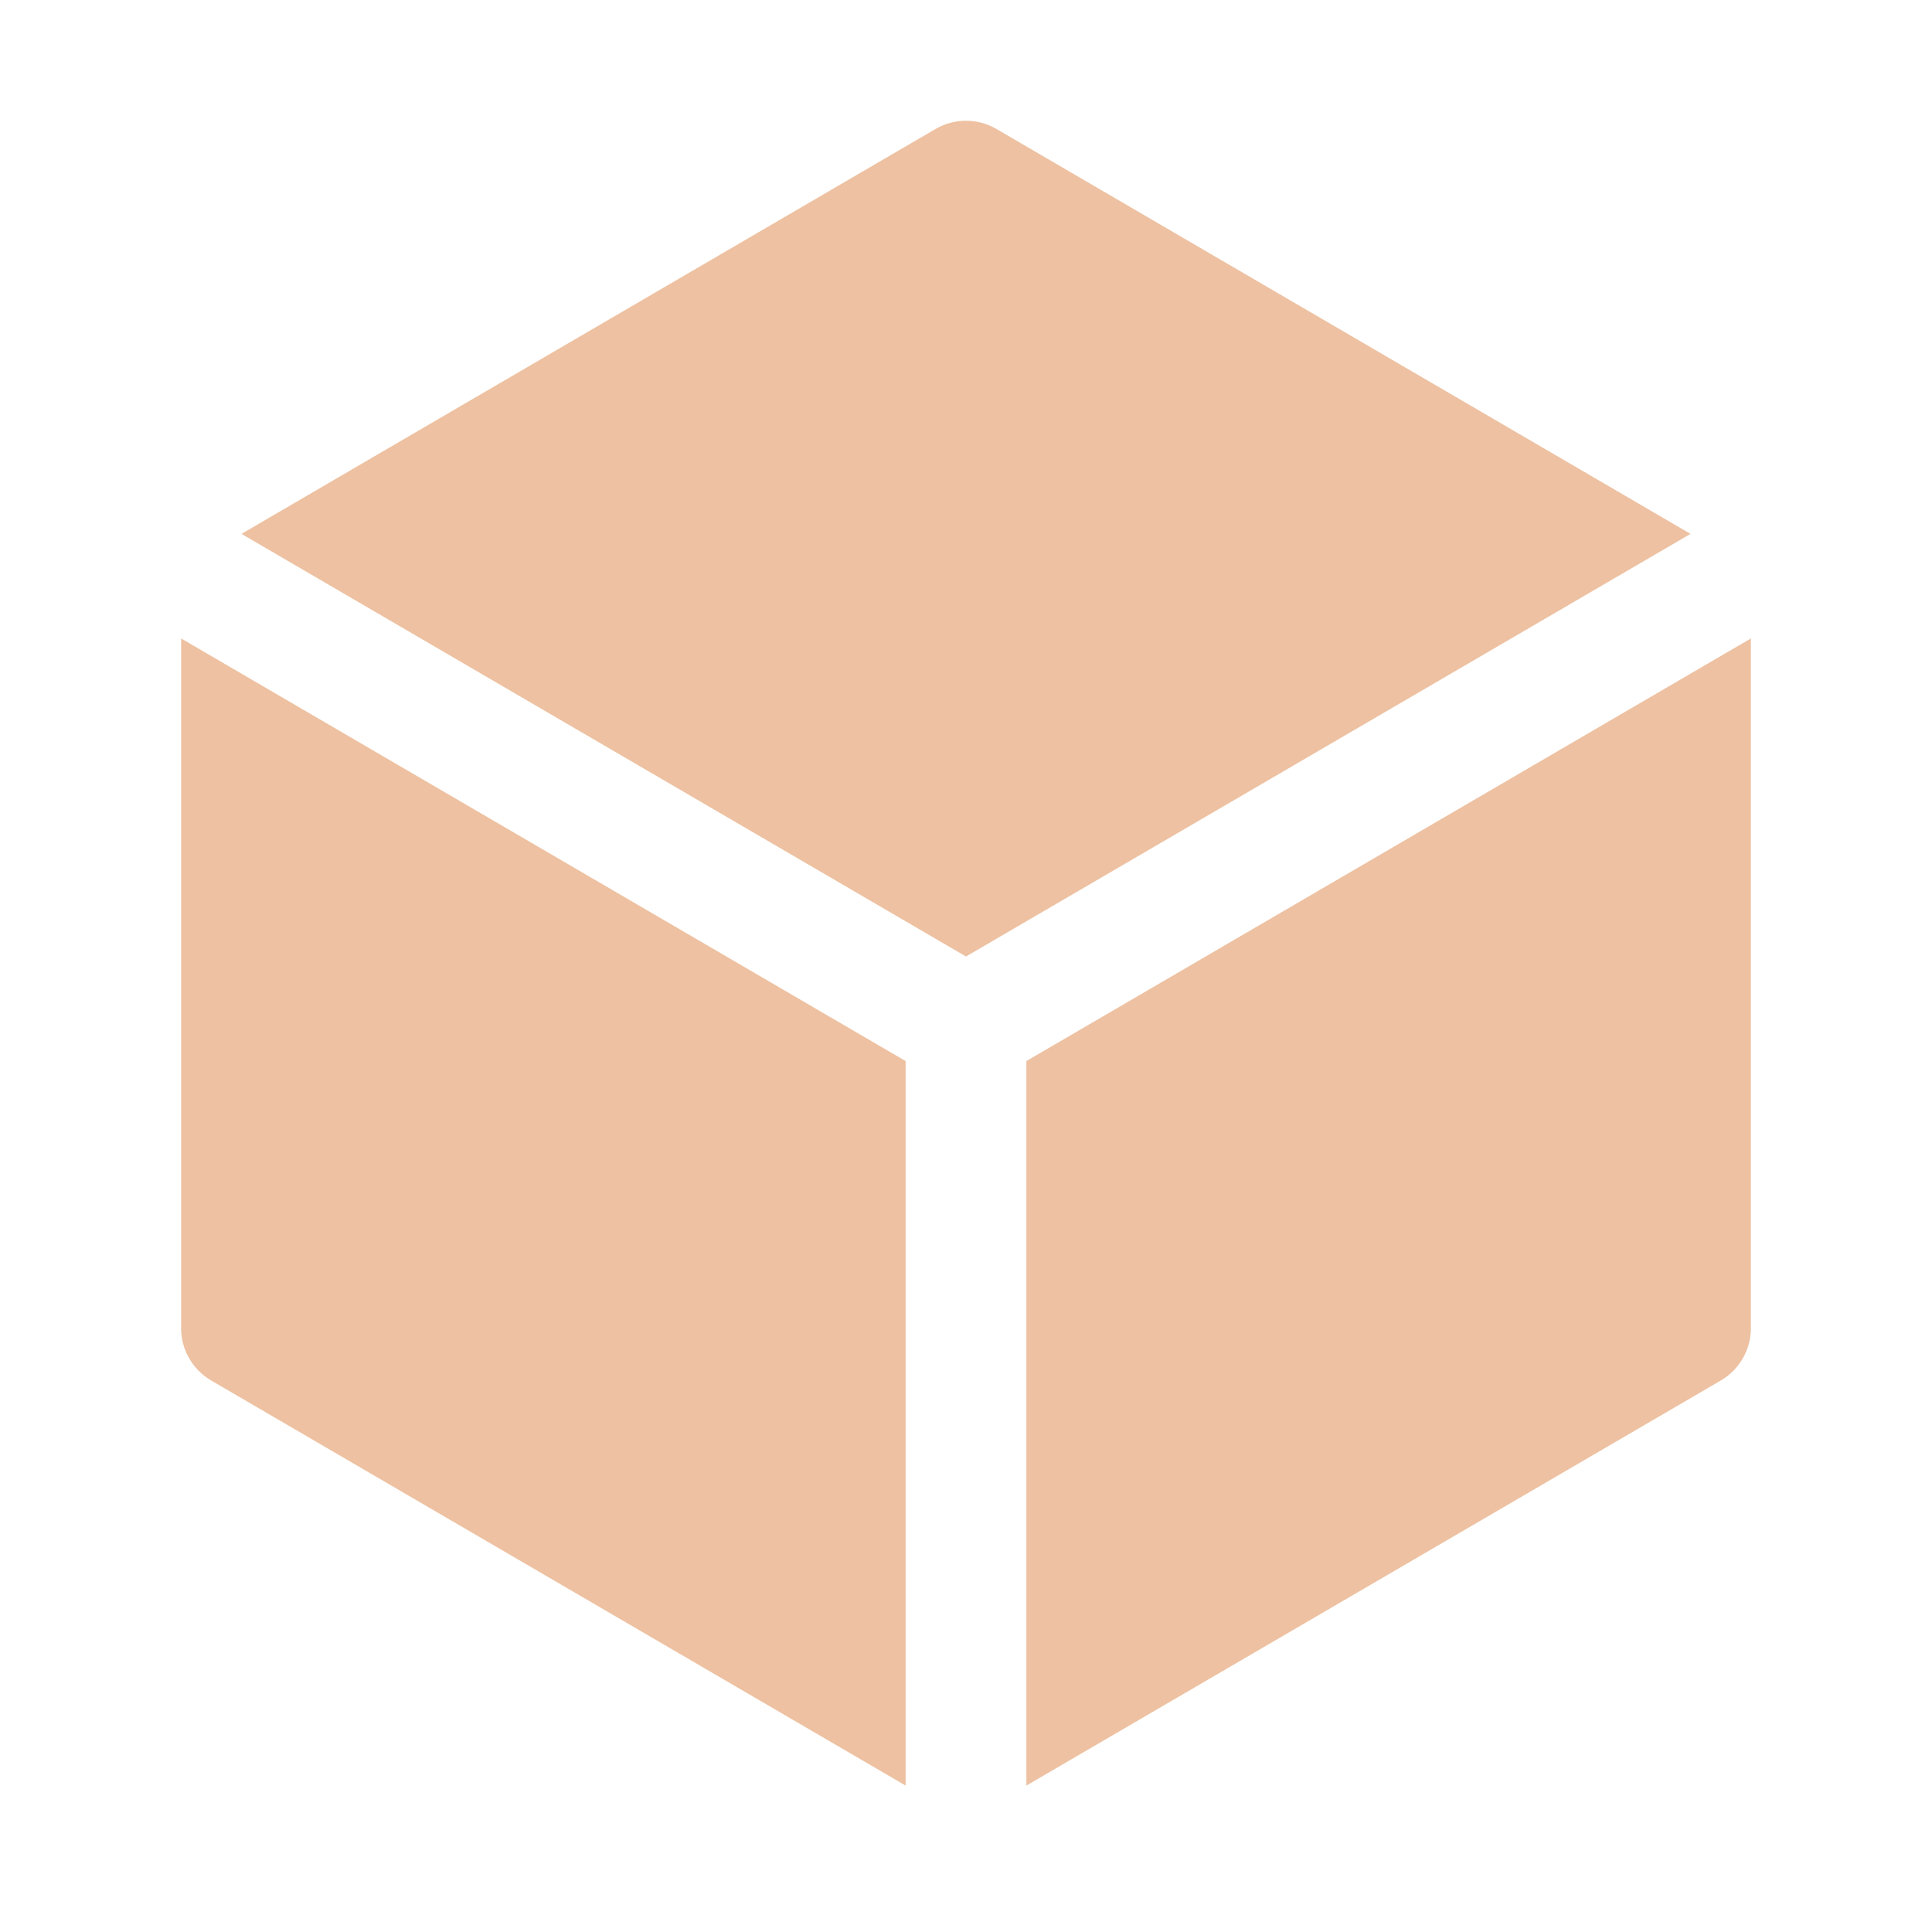
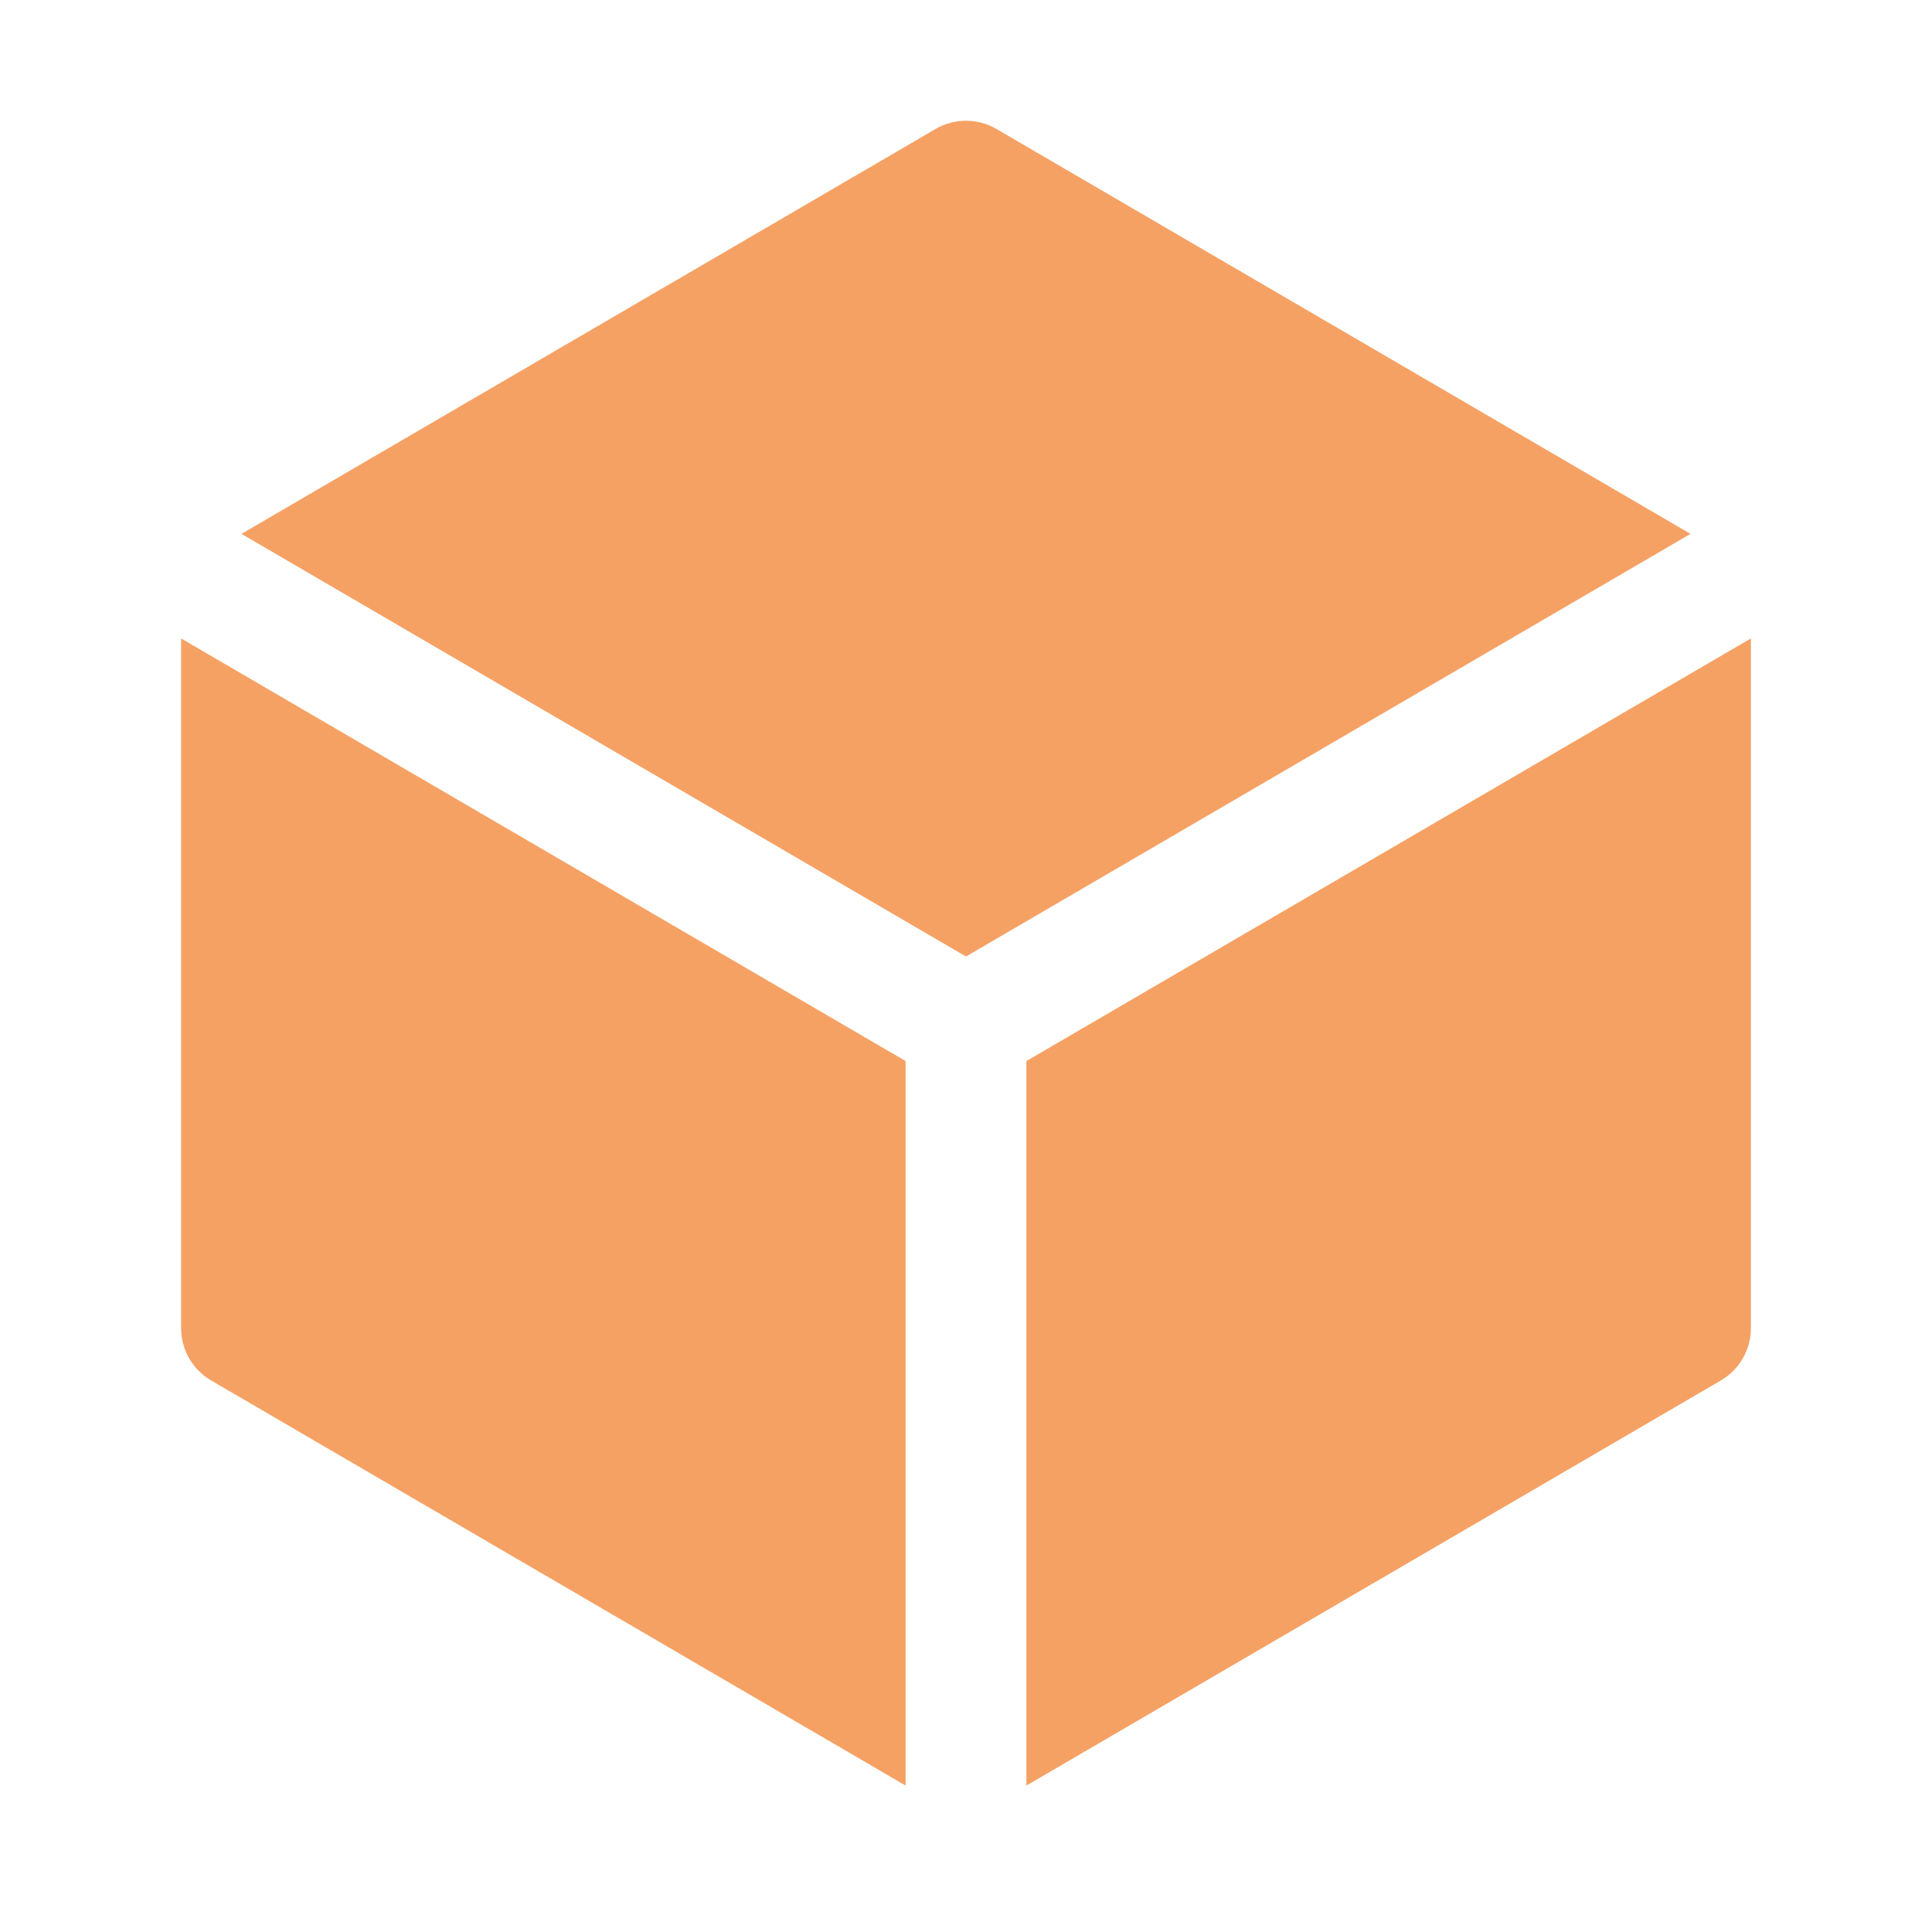
<svg xmlns="http://www.w3.org/2000/svg" width="24" height="24" viewBox="0 0 24 24" fill="none">
-   <path d="M12.378 1.602C12.144 1.466 11.856 1.466 11.622 1.602L3 6.632L12 11.882L21 6.632L12.378 1.602Z" fill="#edc1a1" />
-   <path d="M21.75 7.931L12.75 13.181V22.181L21.378 17.148C21.608 17.013 21.75 16.767 21.75 16.5V7.931Z" fill="#edc1a1" />
-   <path d="M11.25 22.181V13.181L2.25 7.931V16.5C2.25 16.767 2.392 17.013 2.622 17.148L11.25 22.181Z" fill="#edc1a1" />
+   <path d="M12.378 1.602C12.144 1.466 11.856 1.466 11.622 1.602L3 6.632L12 11.882L21 6.632L12.378 1.602Z" fill="#f5a164" />
+   <path d="M21.75 7.931L12.75 13.181V22.181L21.378 17.148C21.608 17.013 21.75 16.767 21.75 16.5V7.931Z" fill="#f5a164" />
+   <path d="M11.25 22.181V13.181L2.25 7.931V16.5C2.25 16.767 2.392 17.013 2.622 17.148L11.25 22.181Z" fill="#f5a164" />
</svg>
